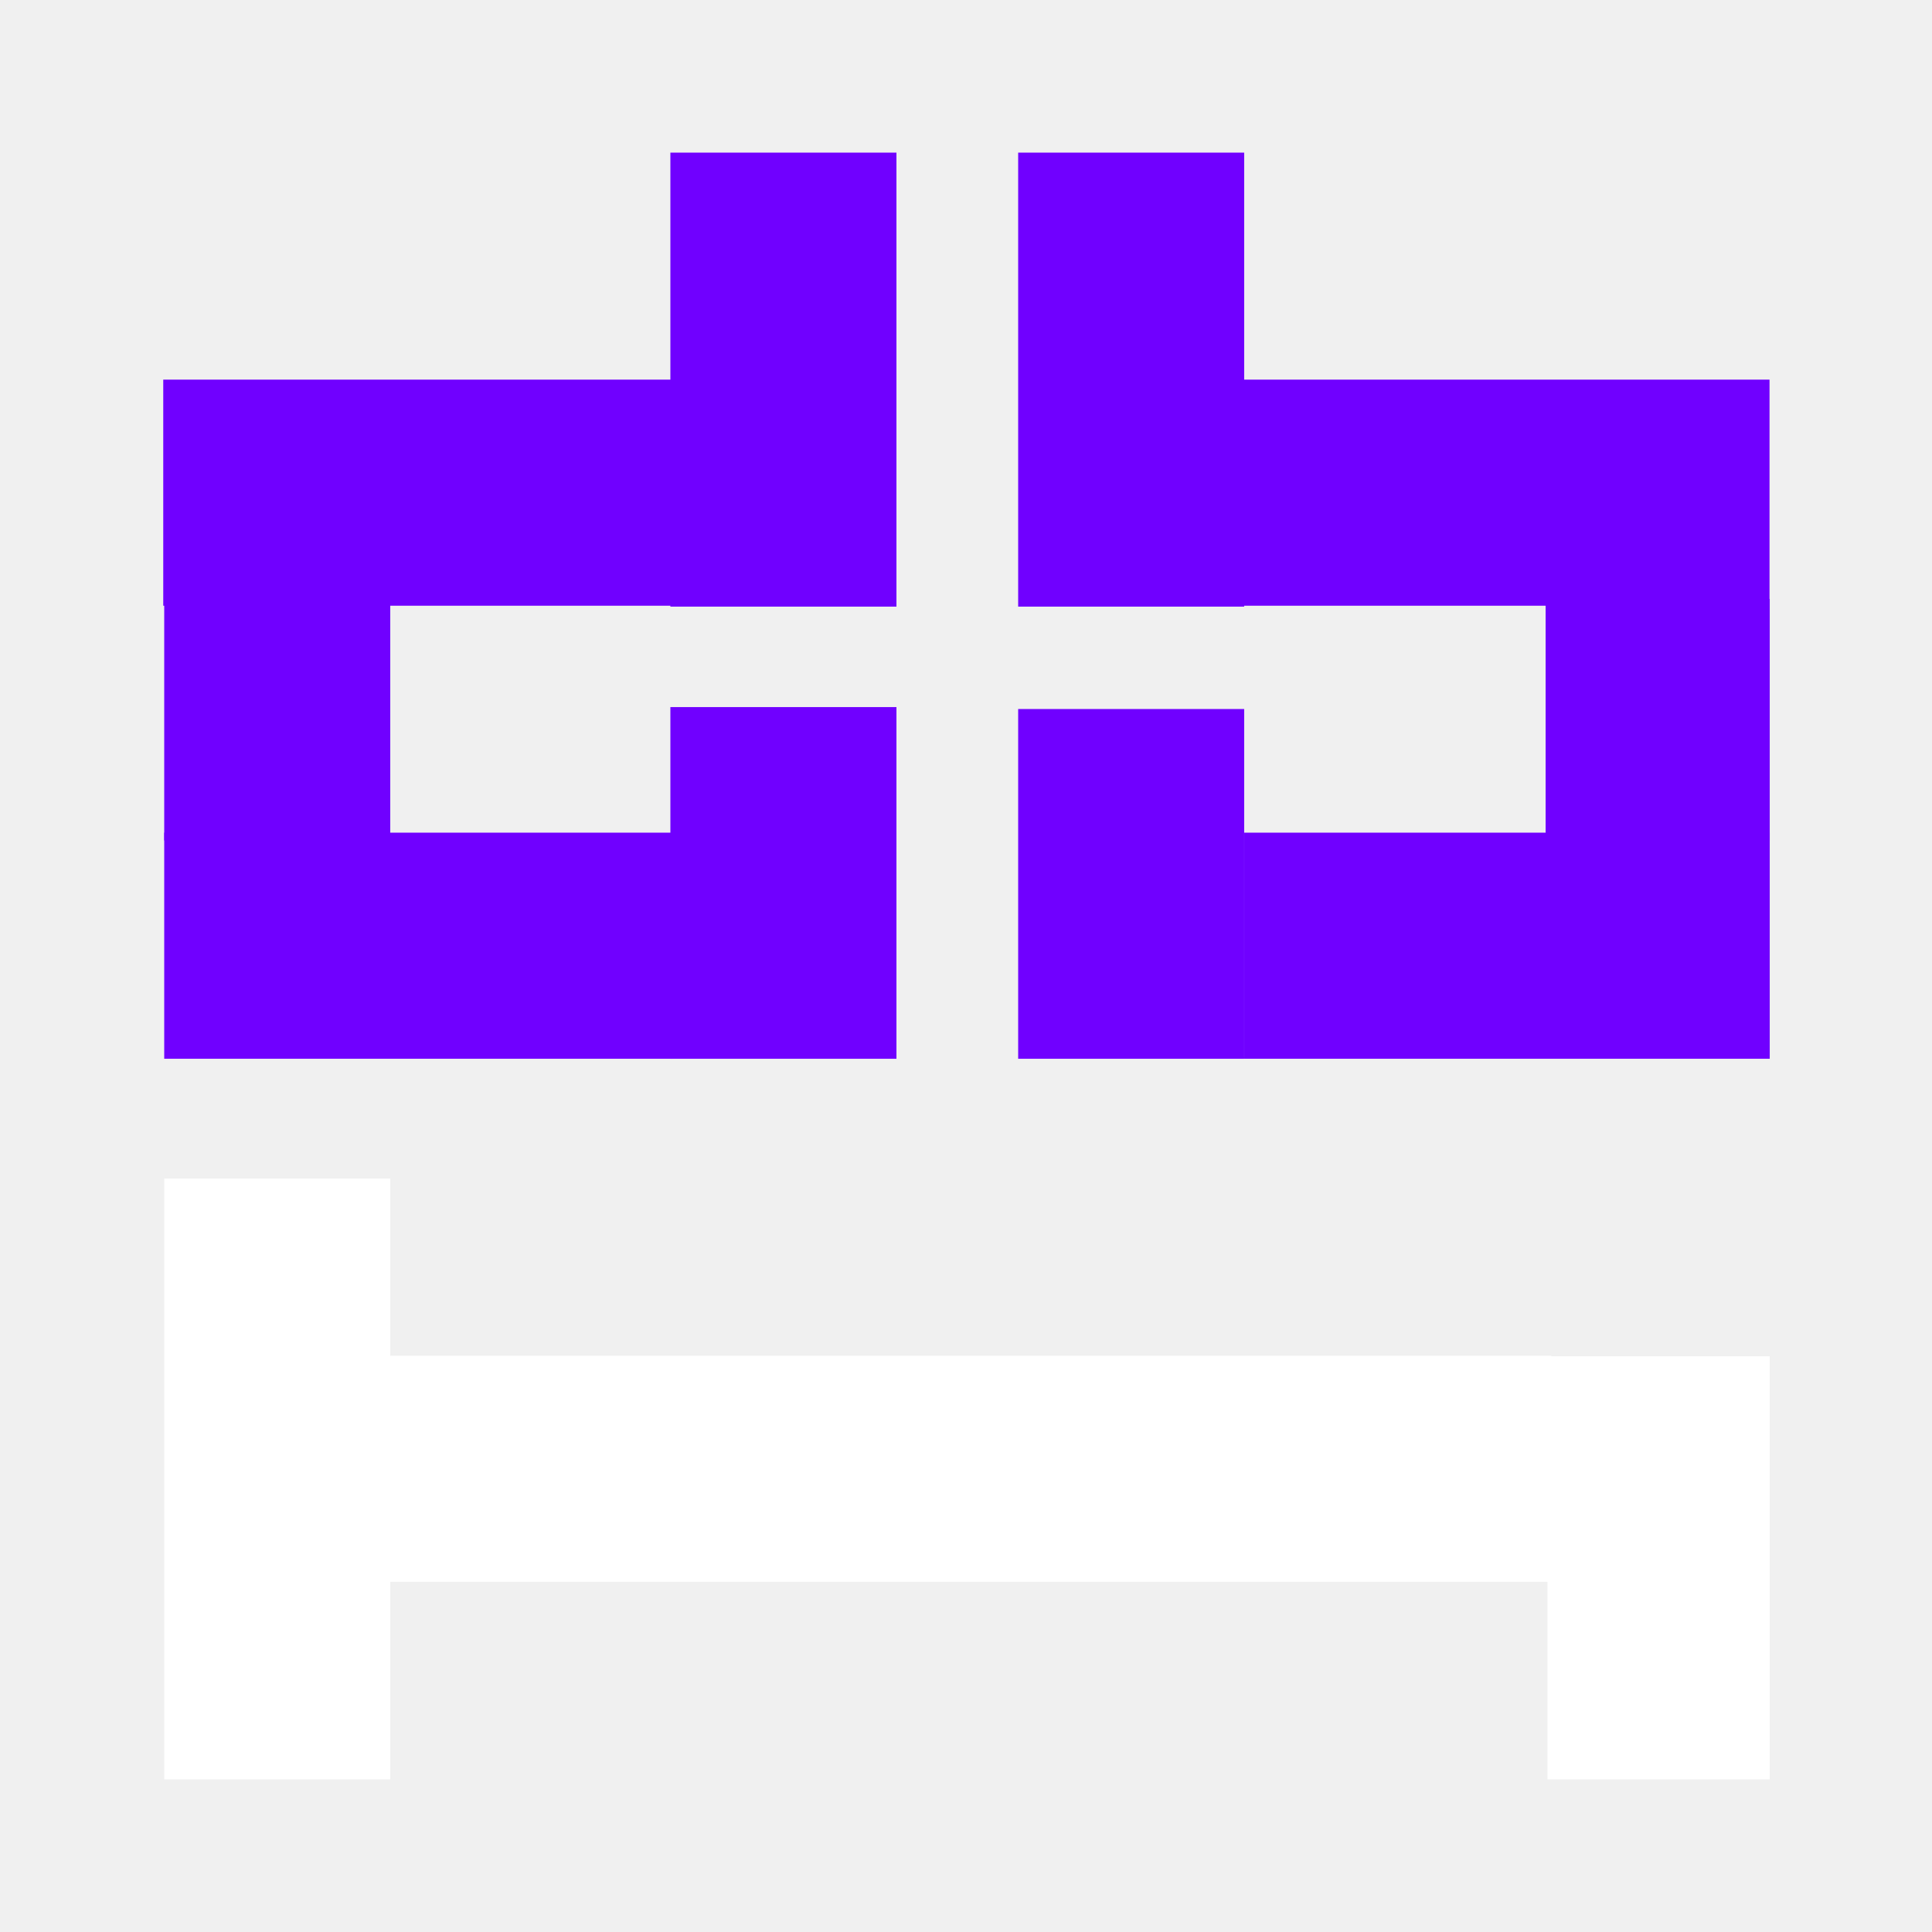
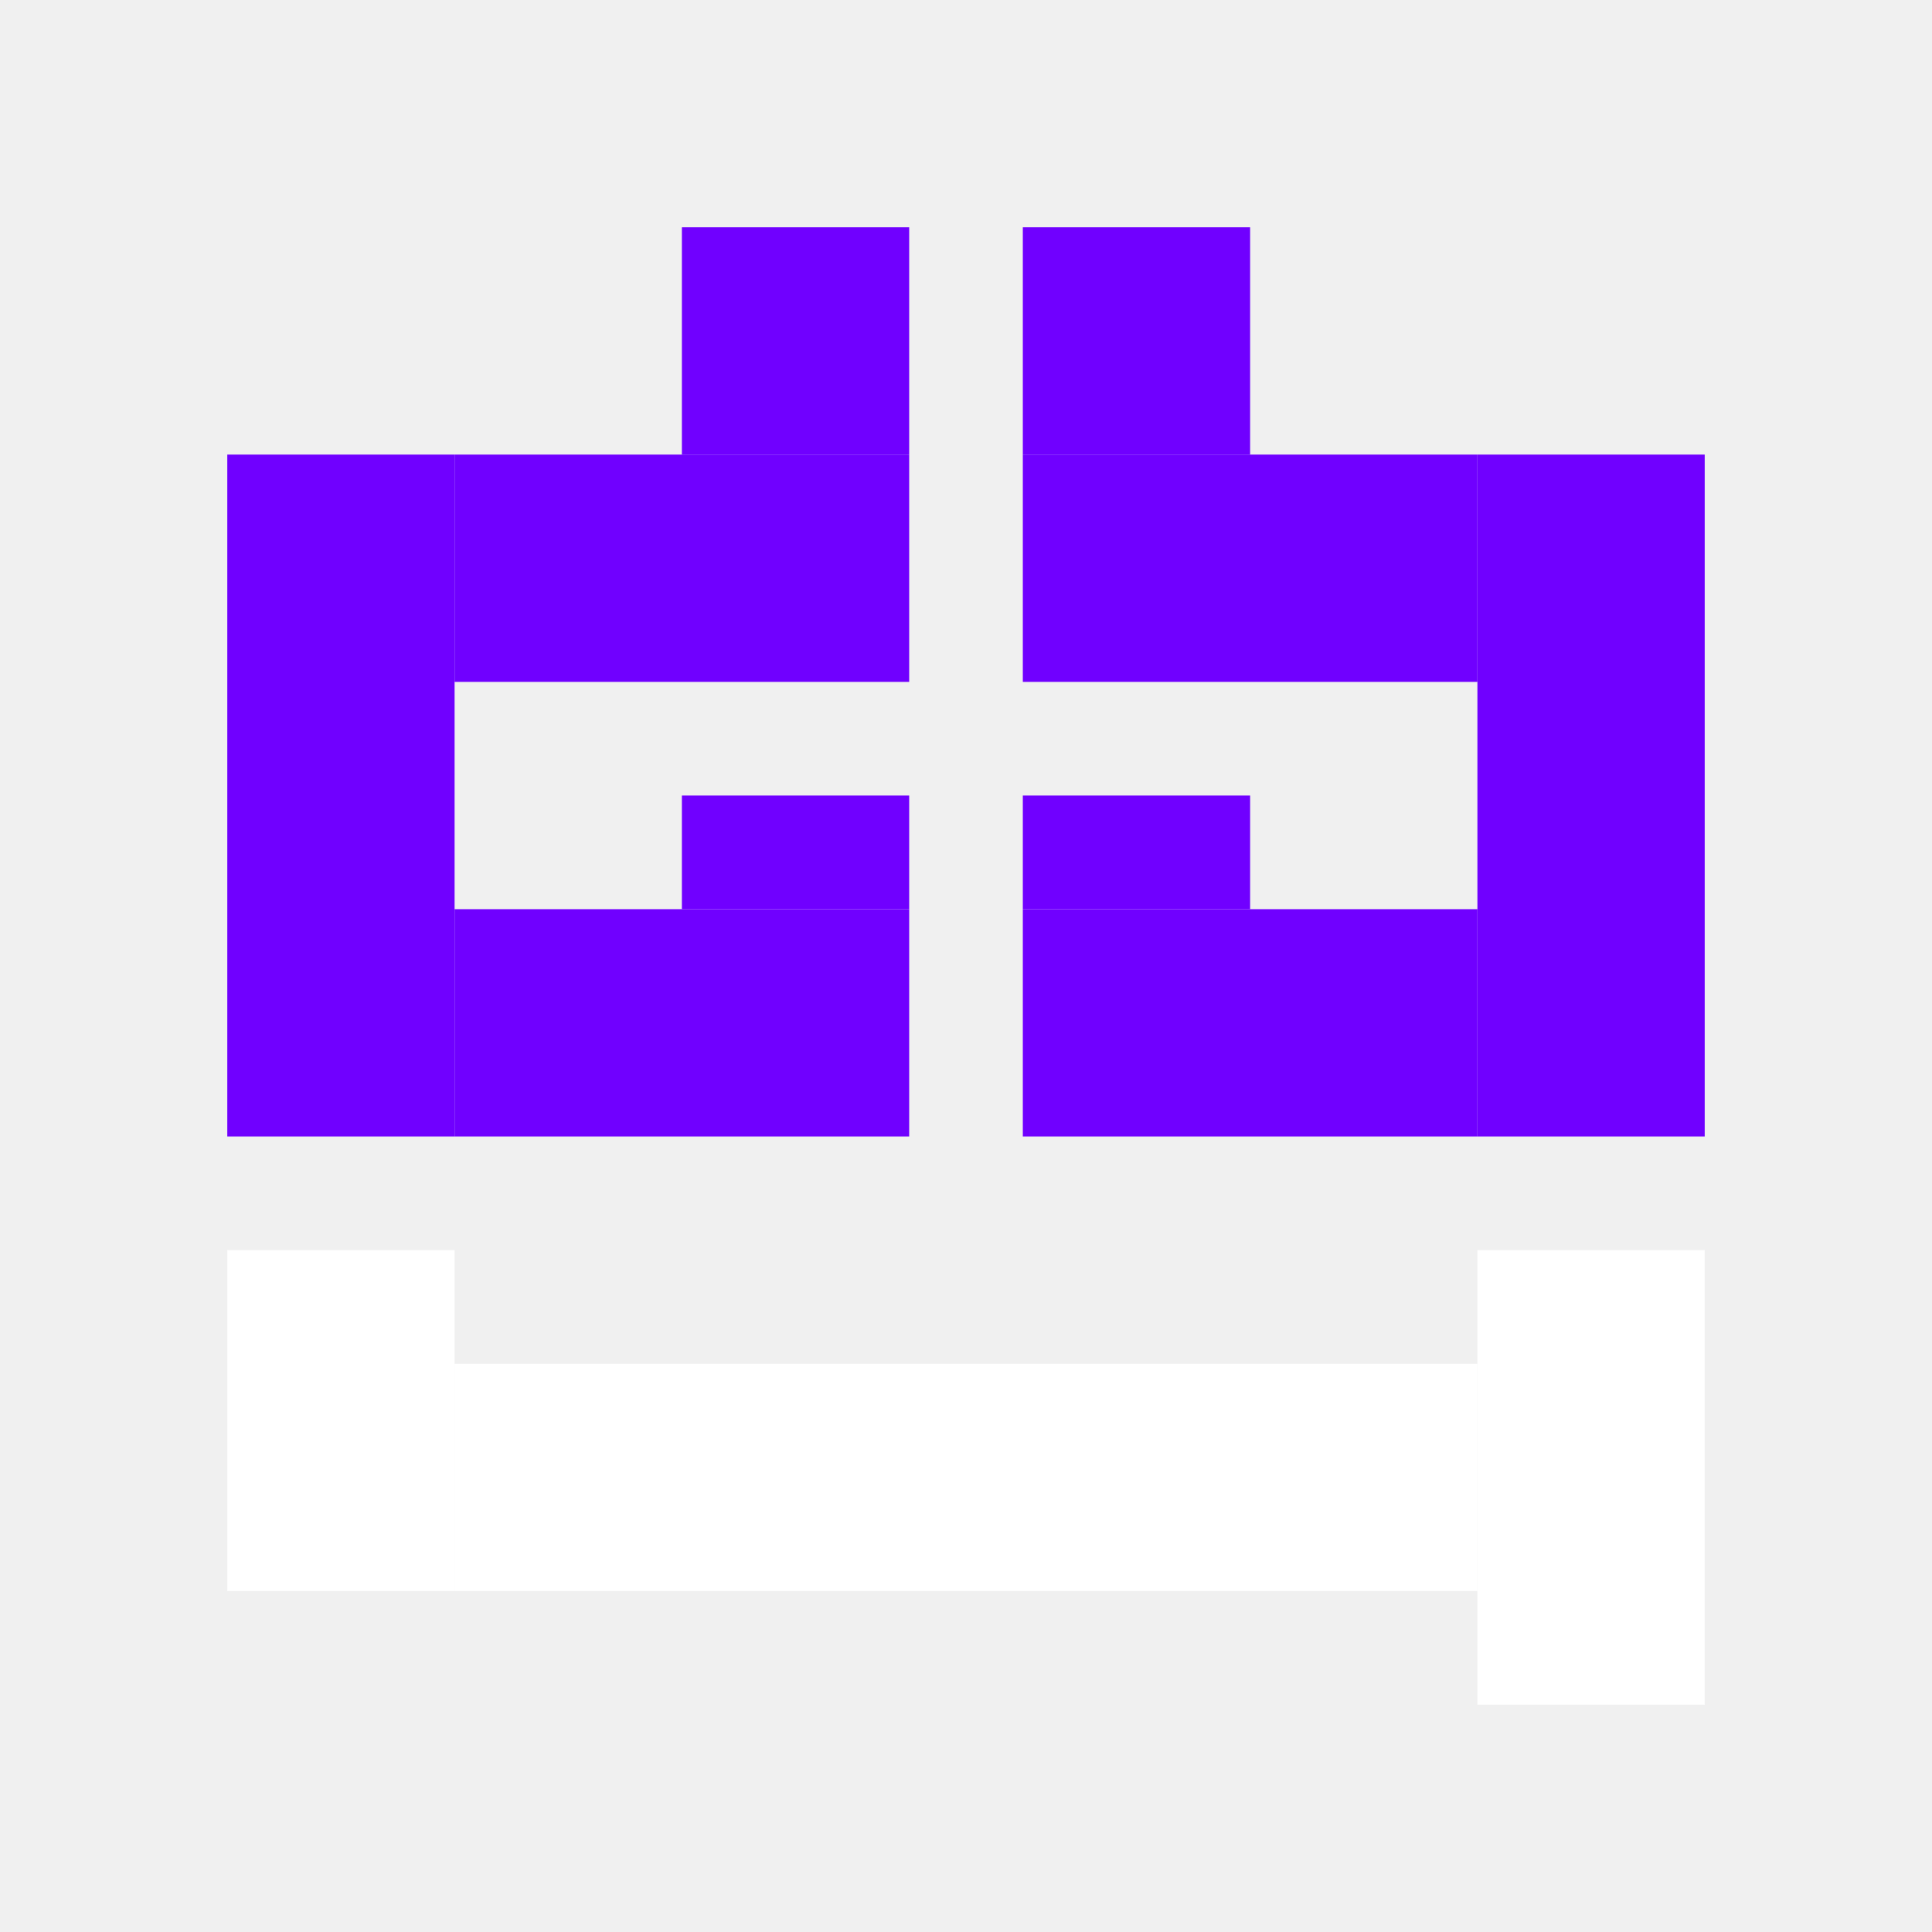
- <svg xmlns="http://www.w3.org/2000/svg" width="100%" height="100%" viewBox="0 0 1000 1000" version="1.1" xml:space="preserve" style="fill-rule:evenodd;clip-rule:evenodd;stroke-linejoin:round;stroke-miterlimit:2;">
+ <svg xmlns="http://www.w3.org/2000/svg" width="100%" height="100%" viewBox="0 0 1020 1020" version="1.1" xml:space="preserve" style="fill-rule:evenodd;clip-rule:evenodd;stroke-linejoin:round;stroke-miterlimit:2;">
  <g id="h">
-     <rect id="Rectángulo_1" x="801" y="702.008" width="115.007" height="218.985" style="fill:#fff;" />
-     <rect id="Forma_1" x="201.613" y="701.737" width="601.3" height="117.019" style="fill:#fff;" />
-     <rect id="Rectángulo_2" x="85.006" y="610.015" width="117.007" height="310.978" style="fill:#fff;" />
-   </g>
-   <g id="b">
-     <path id="Forma_1-2" d="M916.008,430.988l0,117.019l-272,0l0,-117.019l272,0Zm-272,0l272,0" style="fill:#7000ff;" />
-     <path id="Forma_1-3" d="M915.9,196.5l0,117.019l-291.576,0l0,-117.019l291.576,0Zm-291.578,0l291.578,0" style="fill:#7000ff;" />
-     <rect id="Forma_1-4" x="800.01" y="309.99" width="116" height="125.025" style="fill:#7000ff;" />
-     <rect id="Forma_1-5" x="527" y="79" width="116.984" height="234.988" style="fill:#7000ff;" />
-     <rect id="Forma_1-6" x="527" y="366.987" width="116.984" height="181.029" style="fill:#7000ff;" />
+     <g id="white">
+       <rect id="Rectángulo_2" x="780" y="660" width="120" height="240" style="fill:#fff;" />
+       <path id="Rectángulo_21" d="M240,840l0,-120l540,0l0,120l-540,0Z" style="fill:#fff;" />
+       <rect id="Rectángulo_22" x="120" y="660" width="120" height="180" style="fill:#fff;" />
+     </g>
  </g>
  <g id="D">
-     <rect id="Forma_1-7" x="346.991" y="79" width="117.009" height="234.988" style="fill:#7000ff;" />
-     <rect id="Forma_1-8" x="85" y="430.988" width="263" height="117.019" style="fill:#7000ff;" />
-     <rect id="Forma_1-9" x="84.5" y="196.5" width="292.742" height="117.019" style="fill:#7000ff;" />
-     <rect id="Forma_1-10" x="85" y="309.99" width="116.991" height="125.025" style="fill:#7000ff;" />
-     <rect id="Forma_1-11" x="346.991" y="365.987" width="117.009" height="182.029" style="fill:#7000ff;" />
+     <rect x="120" y="240" width="120" height="360" style="fill:#7000ff;" />
+     <path d="M480,600l-240,0l0,-120l240,0l0,120Z" style="fill:#7000ff;" />
+     <path d="M480,480l-120,0l0,-60l120,0l0,60Z" style="fill:#7000ff;" />
+     <path d="M480,360l-240,0l0,-120l240,-0l0,120Z" style="fill:#7000ff;" />
+     <path d="M480,240l-120,0l-0,-120l120,0l0,120Z" style="fill:#7000ff;" />
+     <rect x="780" y="240" width="120" height="360" style="fill:#7000ff;" />
+     <path d="M660,480l-120,0l0,-60l120,0l0,60Z" style="fill:#7000ff;" />
+     <path d="M780,600l-240,0l0,-120l240,0l0,120Z" style="fill:#7000ff;" />
+     <path d="M780,360l-240,0l0,-120l240,0l0,120Z" style="fill:#7000ff;" />
+     <path d="M660,240l-120,0l-0,-120l120,0l0,120Z" style="fill:#7000ff;" />
  </g>
</svg>
